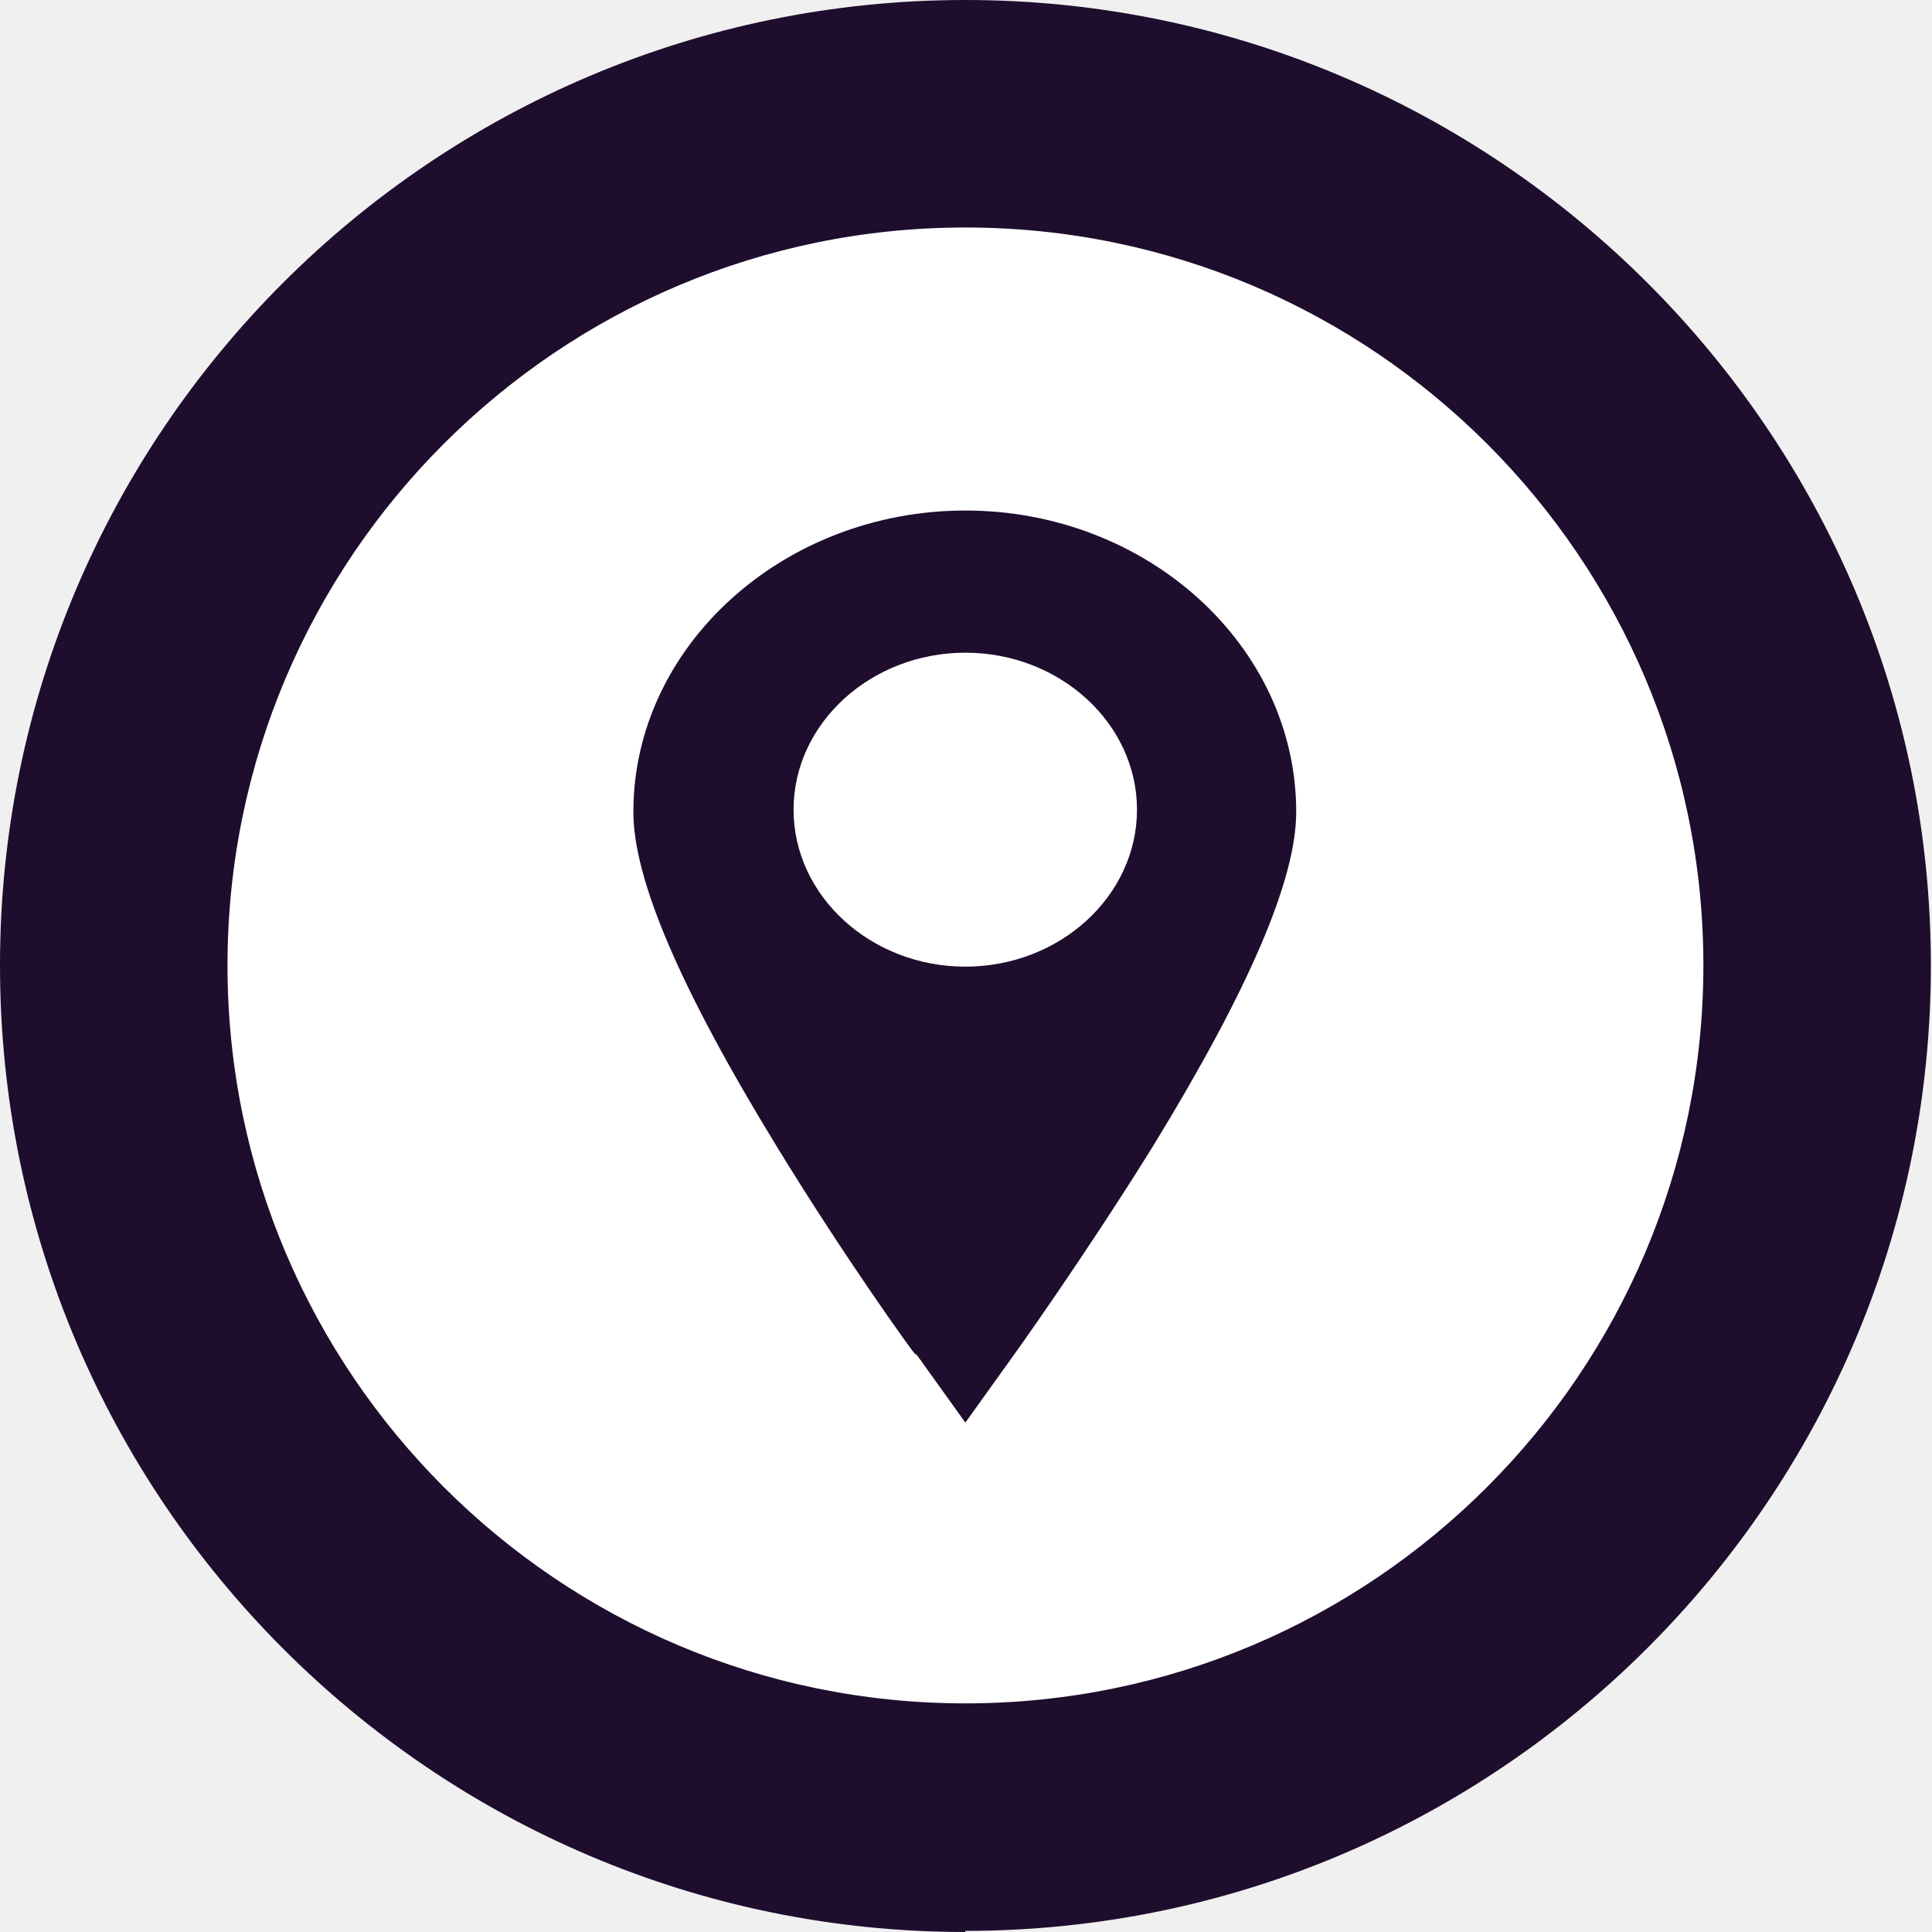
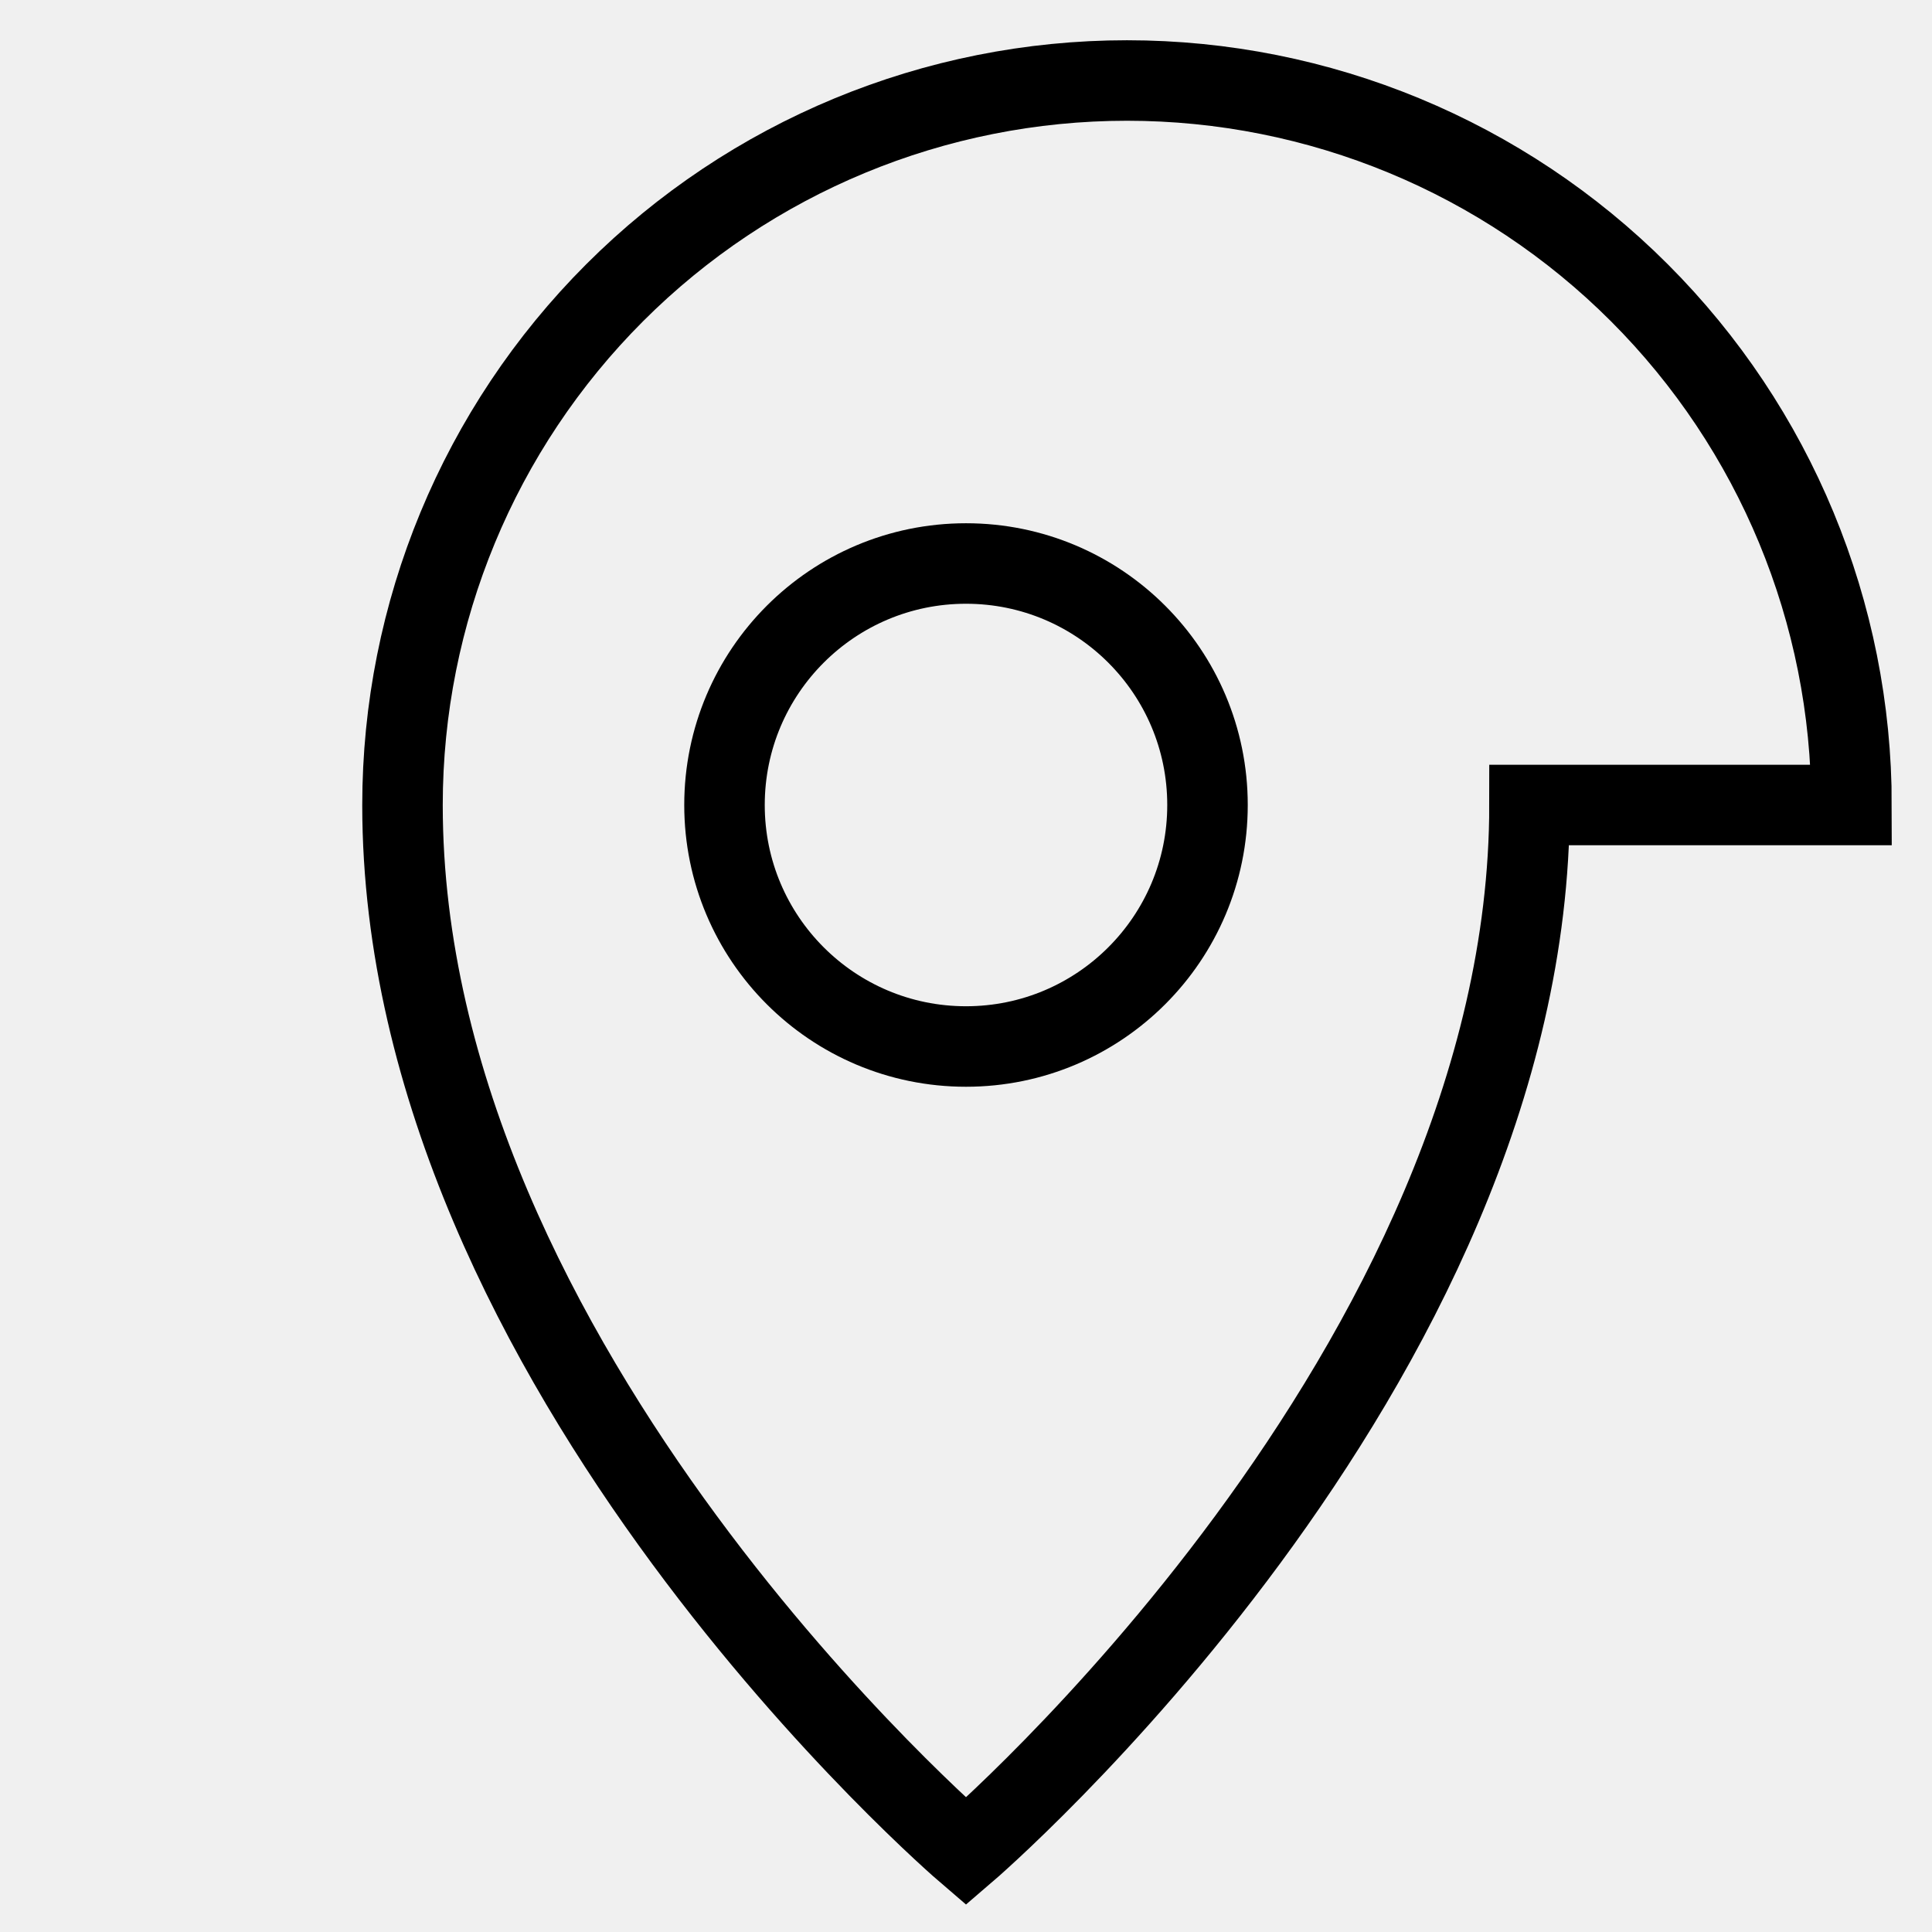
- <svg xmlns="http://www.w3.org/2000/svg" width="12" height="12" viewBox="0 0 12 12" fill="none">
-   <g clip-path="url(#clip0_191_2651)">
-     <path d="M9.735 9.737C11.801 7.671 11.801 4.322 9.735 2.256C7.669 0.19 4.319 0.19 2.253 2.256C0.187 4.322 0.187 7.671 2.253 9.737C4.319 11.803 7.669 11.803 9.735 9.737Z" fill="white" />
-     <path d="M5.996 12C2.691 12 0 9.309 0 5.996C0 2.684 2.691 0 5.996 0C9.302 0 11.993 2.691 11.993 5.996C11.993 9.302 9.302 11.993 5.996 11.993V12ZM5.996 1.413C3.468 1.413 1.413 3.468 1.413 5.996C1.413 8.525 3.468 10.58 5.996 10.58C8.525 10.58 10.58 8.525 10.58 5.996C10.58 3.468 8.525 1.413 5.996 1.413Z" fill="#1E0D2D" />
-     <path d="M5.692 8.412L5.996 8.836L6.3 8.412C6.3 8.412 6.731 7.812 7.161 7.12C7.762 6.138 8.051 5.46 8.051 5.043C8.051 4.012 7.126 3.171 5.996 3.171C4.866 3.171 3.934 4.012 3.934 5.043C3.934 5.46 4.223 6.138 4.824 7.12C5.247 7.812 5.664 8.391 5.685 8.412H5.692ZM5.996 4.054C6.582 4.054 7.062 4.492 7.062 5.029C7.062 5.566 6.582 6.004 5.996 6.004C5.41 6.004 4.929 5.566 4.929 5.029C4.929 4.492 5.41 4.054 5.996 4.054Z" fill="#1E0D2D" />
-   </g>
-   <defs>
-     <clipPath id="clip0_191_2651">
-       <rect width="12" height="12" fill="white" />
-     </clipPath>
-   </defs>
+ <svg xmlns="http://www.w3.org/2000/svg" width="24" height="24" viewBox="0 0 24 24" fill="none">
+   <path d="M12 13C13.657 13 15 11.657 15 10C15 8.343 13.657 7 12 7C10.343 7 9 8.343 9 10C9 11.657 10.343 13 12 13Z" stroke="black" stroke-width="1" fill="none" />
+   <path d="M19 10C19 17 12 23 12 23C12 23 5 17 5 10C5 7.613 5.948 5.324 7.636 3.636C9.324 1.948 11.613 1 14 1C16.387 1 18.676 1.948 20.364 3.636C22.052 5.324 23 7.613 23 10Z" stroke="black" stroke-width="1" fill="none" />
</svg>
